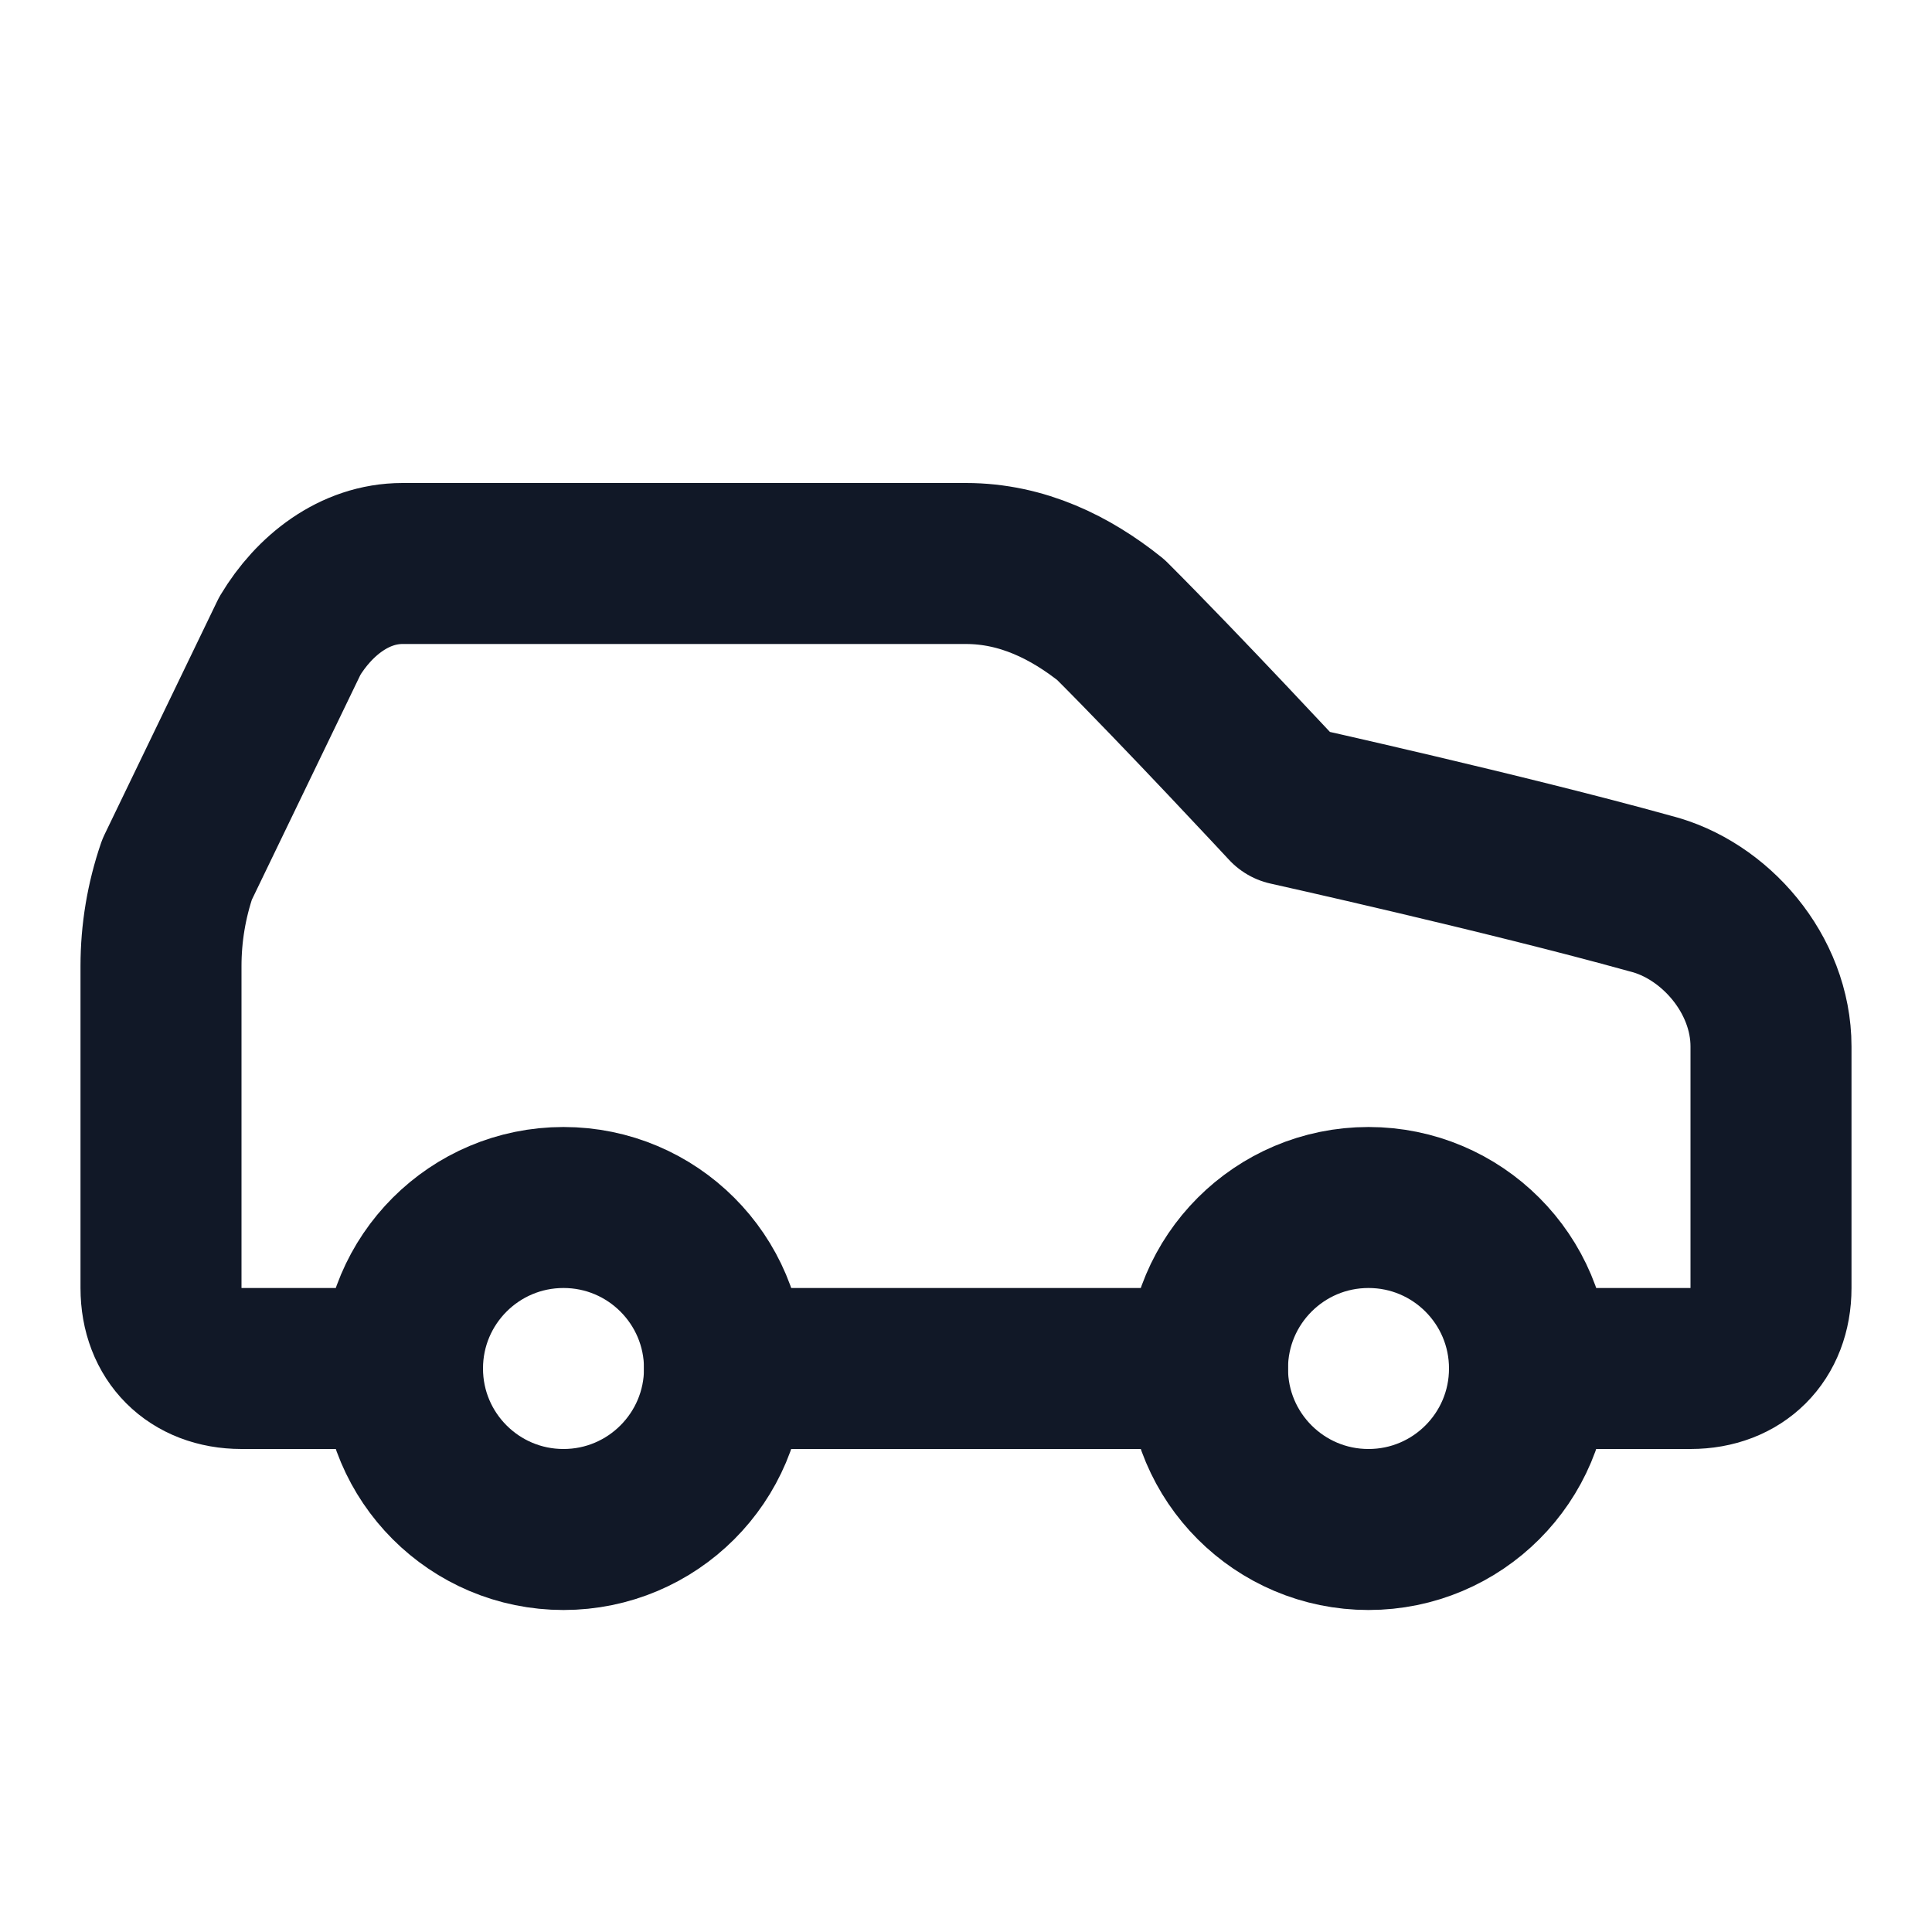
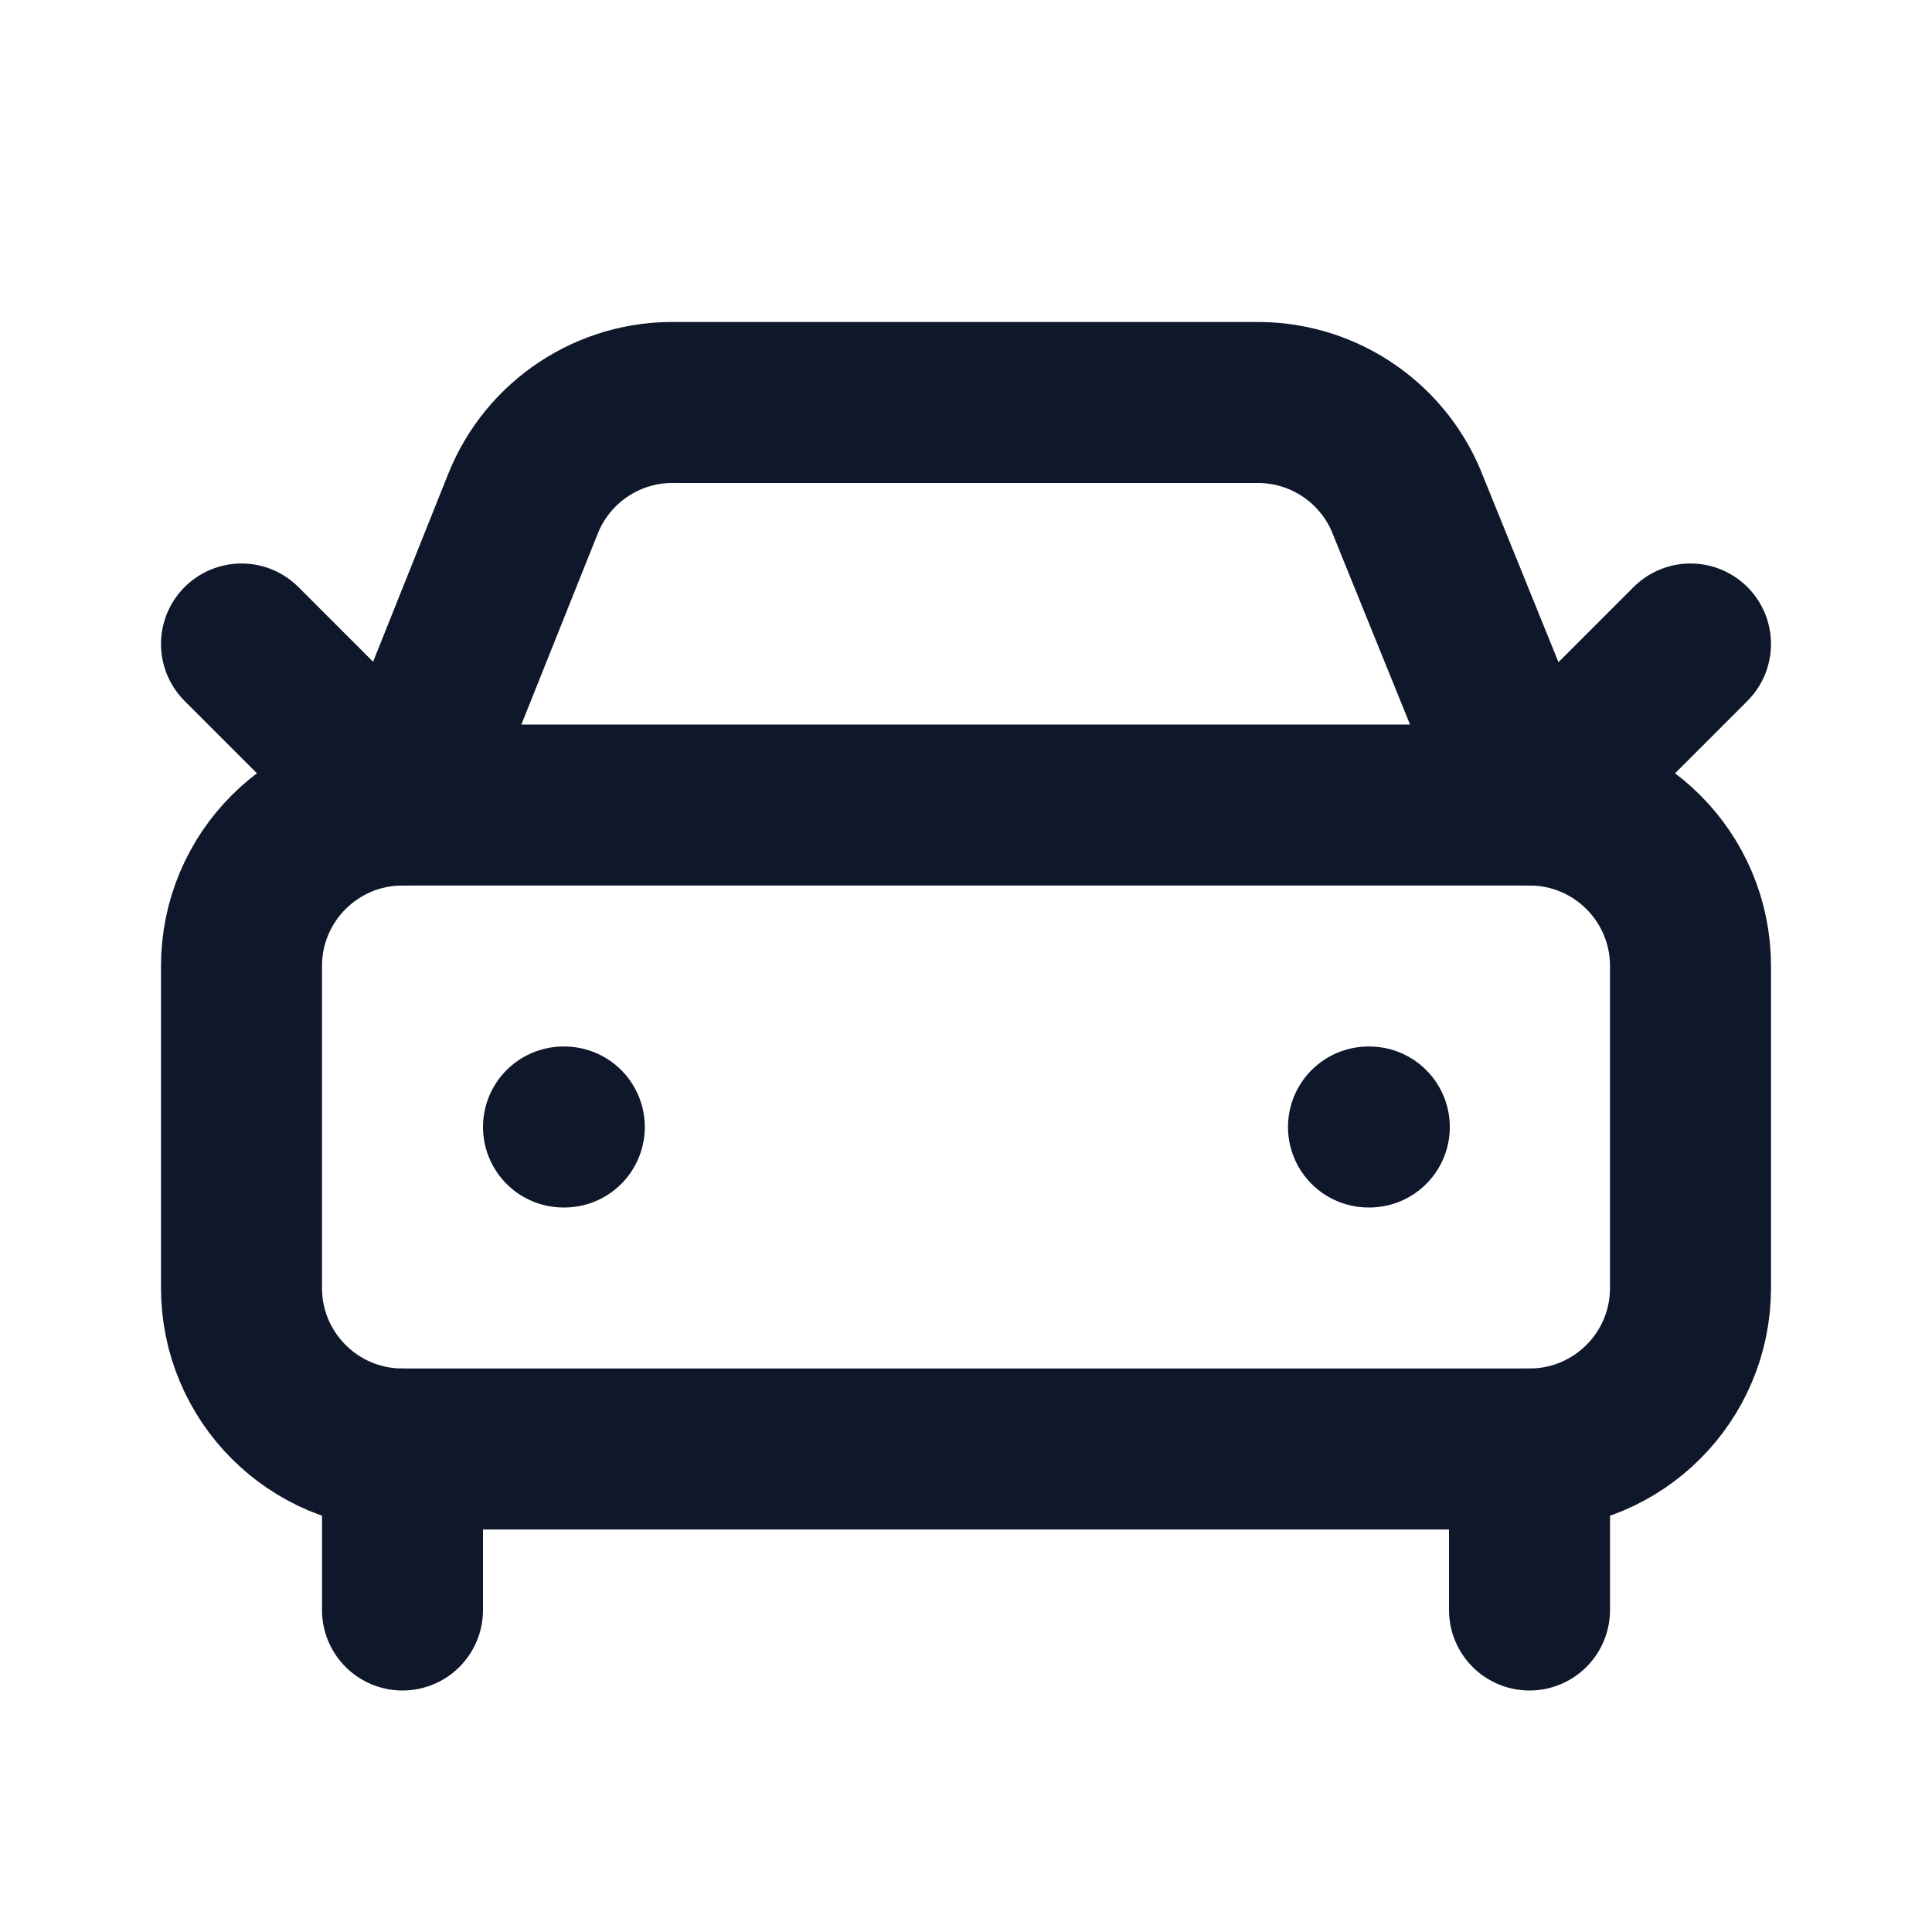
- <svg xmlns="http://www.w3.org/2000/svg" viewBox="0 0 24 24" fill="none" stroke="#111827" stroke-width="2" stroke-linecap="round" stroke-linejoin="round">
-   <path d="M19 17h2c.6 0 1-.4 1-1v-3c0-.9-.7-1.7-1.5-1.9C18.7 10.6 16 10 16 10s-1.3-1.4-2.2-2.3c-.5-.4-1.1-.7-1.8-.7H5c-.6 0-1.1.4-1.4.9l-1.4 2.9A3.7 3.7 0 0 0 2 12v4c0 .6.4 1 1 1h2" />
-   <circle cx="7" cy="17" r="2" />
-   <path d="M9 17h6" />
-   <circle cx="17" cy="17" r="2" />
+ <svg xmlns="http://www.w3.org/2000/svg" width="24" height="24" viewBox="0 0 24 24" fill="none" stroke="#0f172a" stroke-width="2" stroke-linecap="round" stroke-linejoin="round">
+   <path d="m21 8-2 2-1.5-3.7A2 2 0 0 0 15.646 5H8.4a2 2 0 0 0-1.903 1.257L5 10 3 8" />
+   <path d="M7 14h.01" />
+   <path d="M17 14h.01" />
+   <rect width="18" height="8" x="3" y="10" rx="2" />
+   <path d="M5 18v2" />
+   <path d="M19 18v2" />
</svg>
